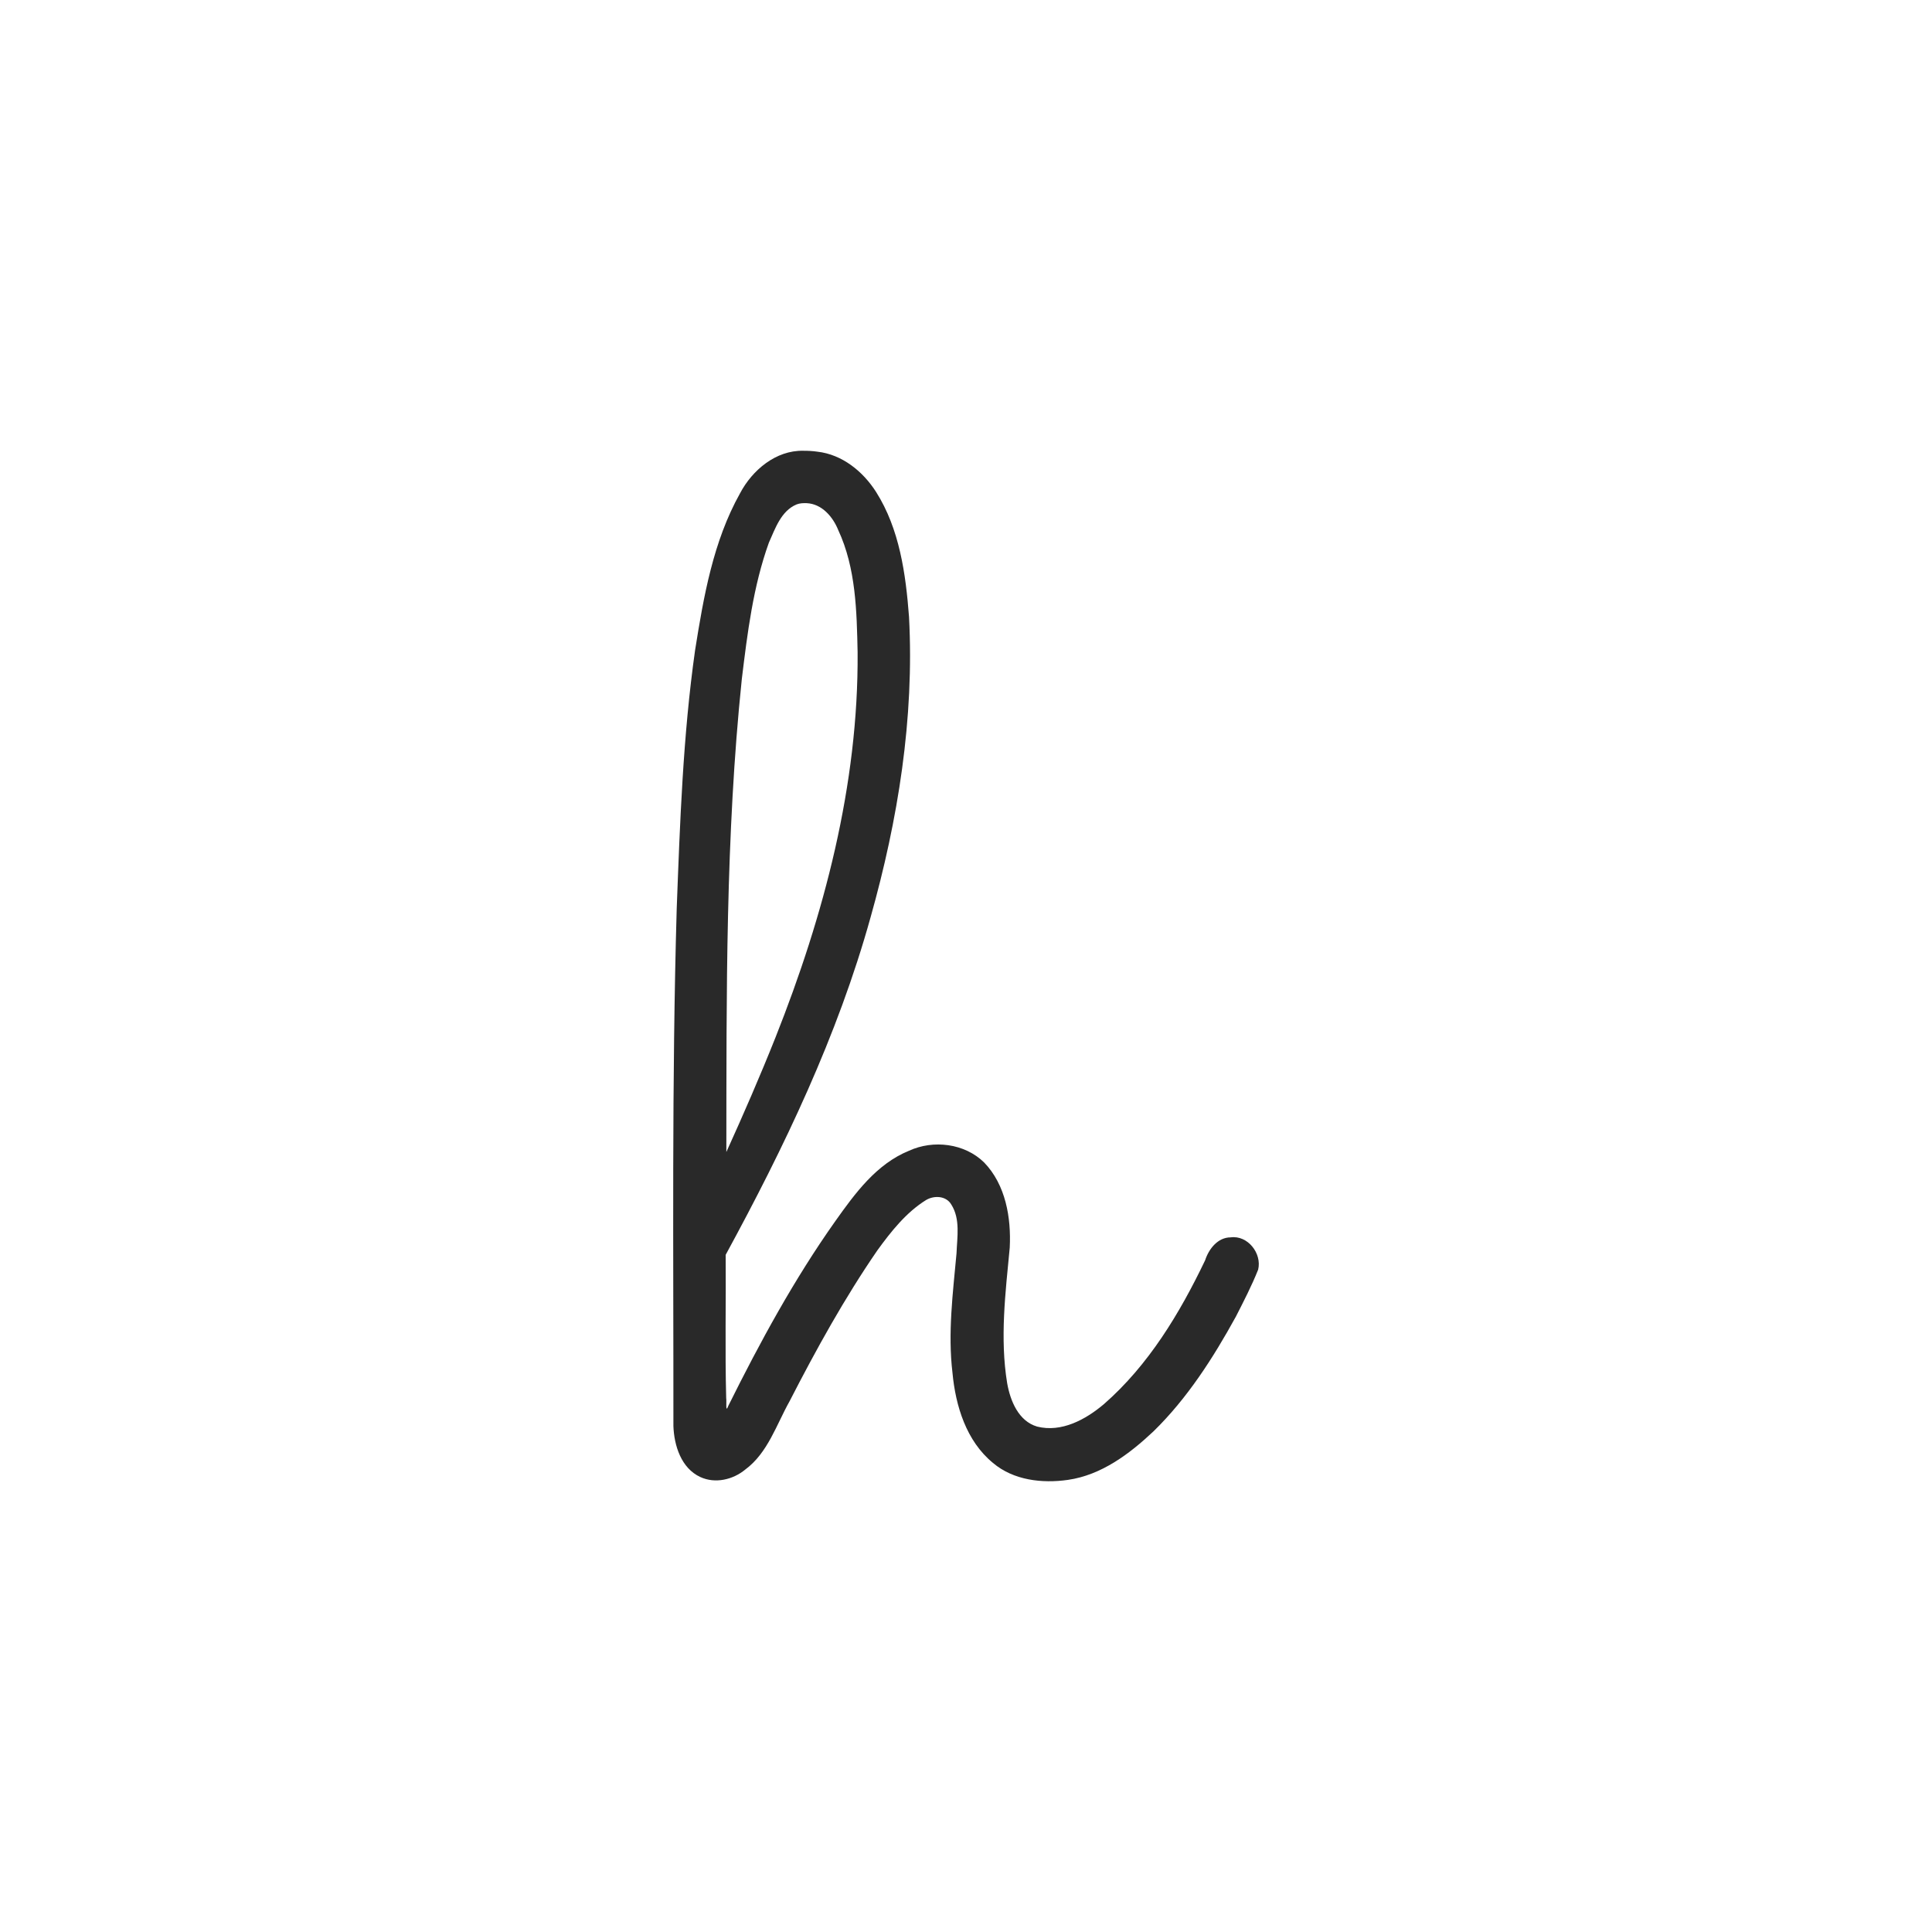
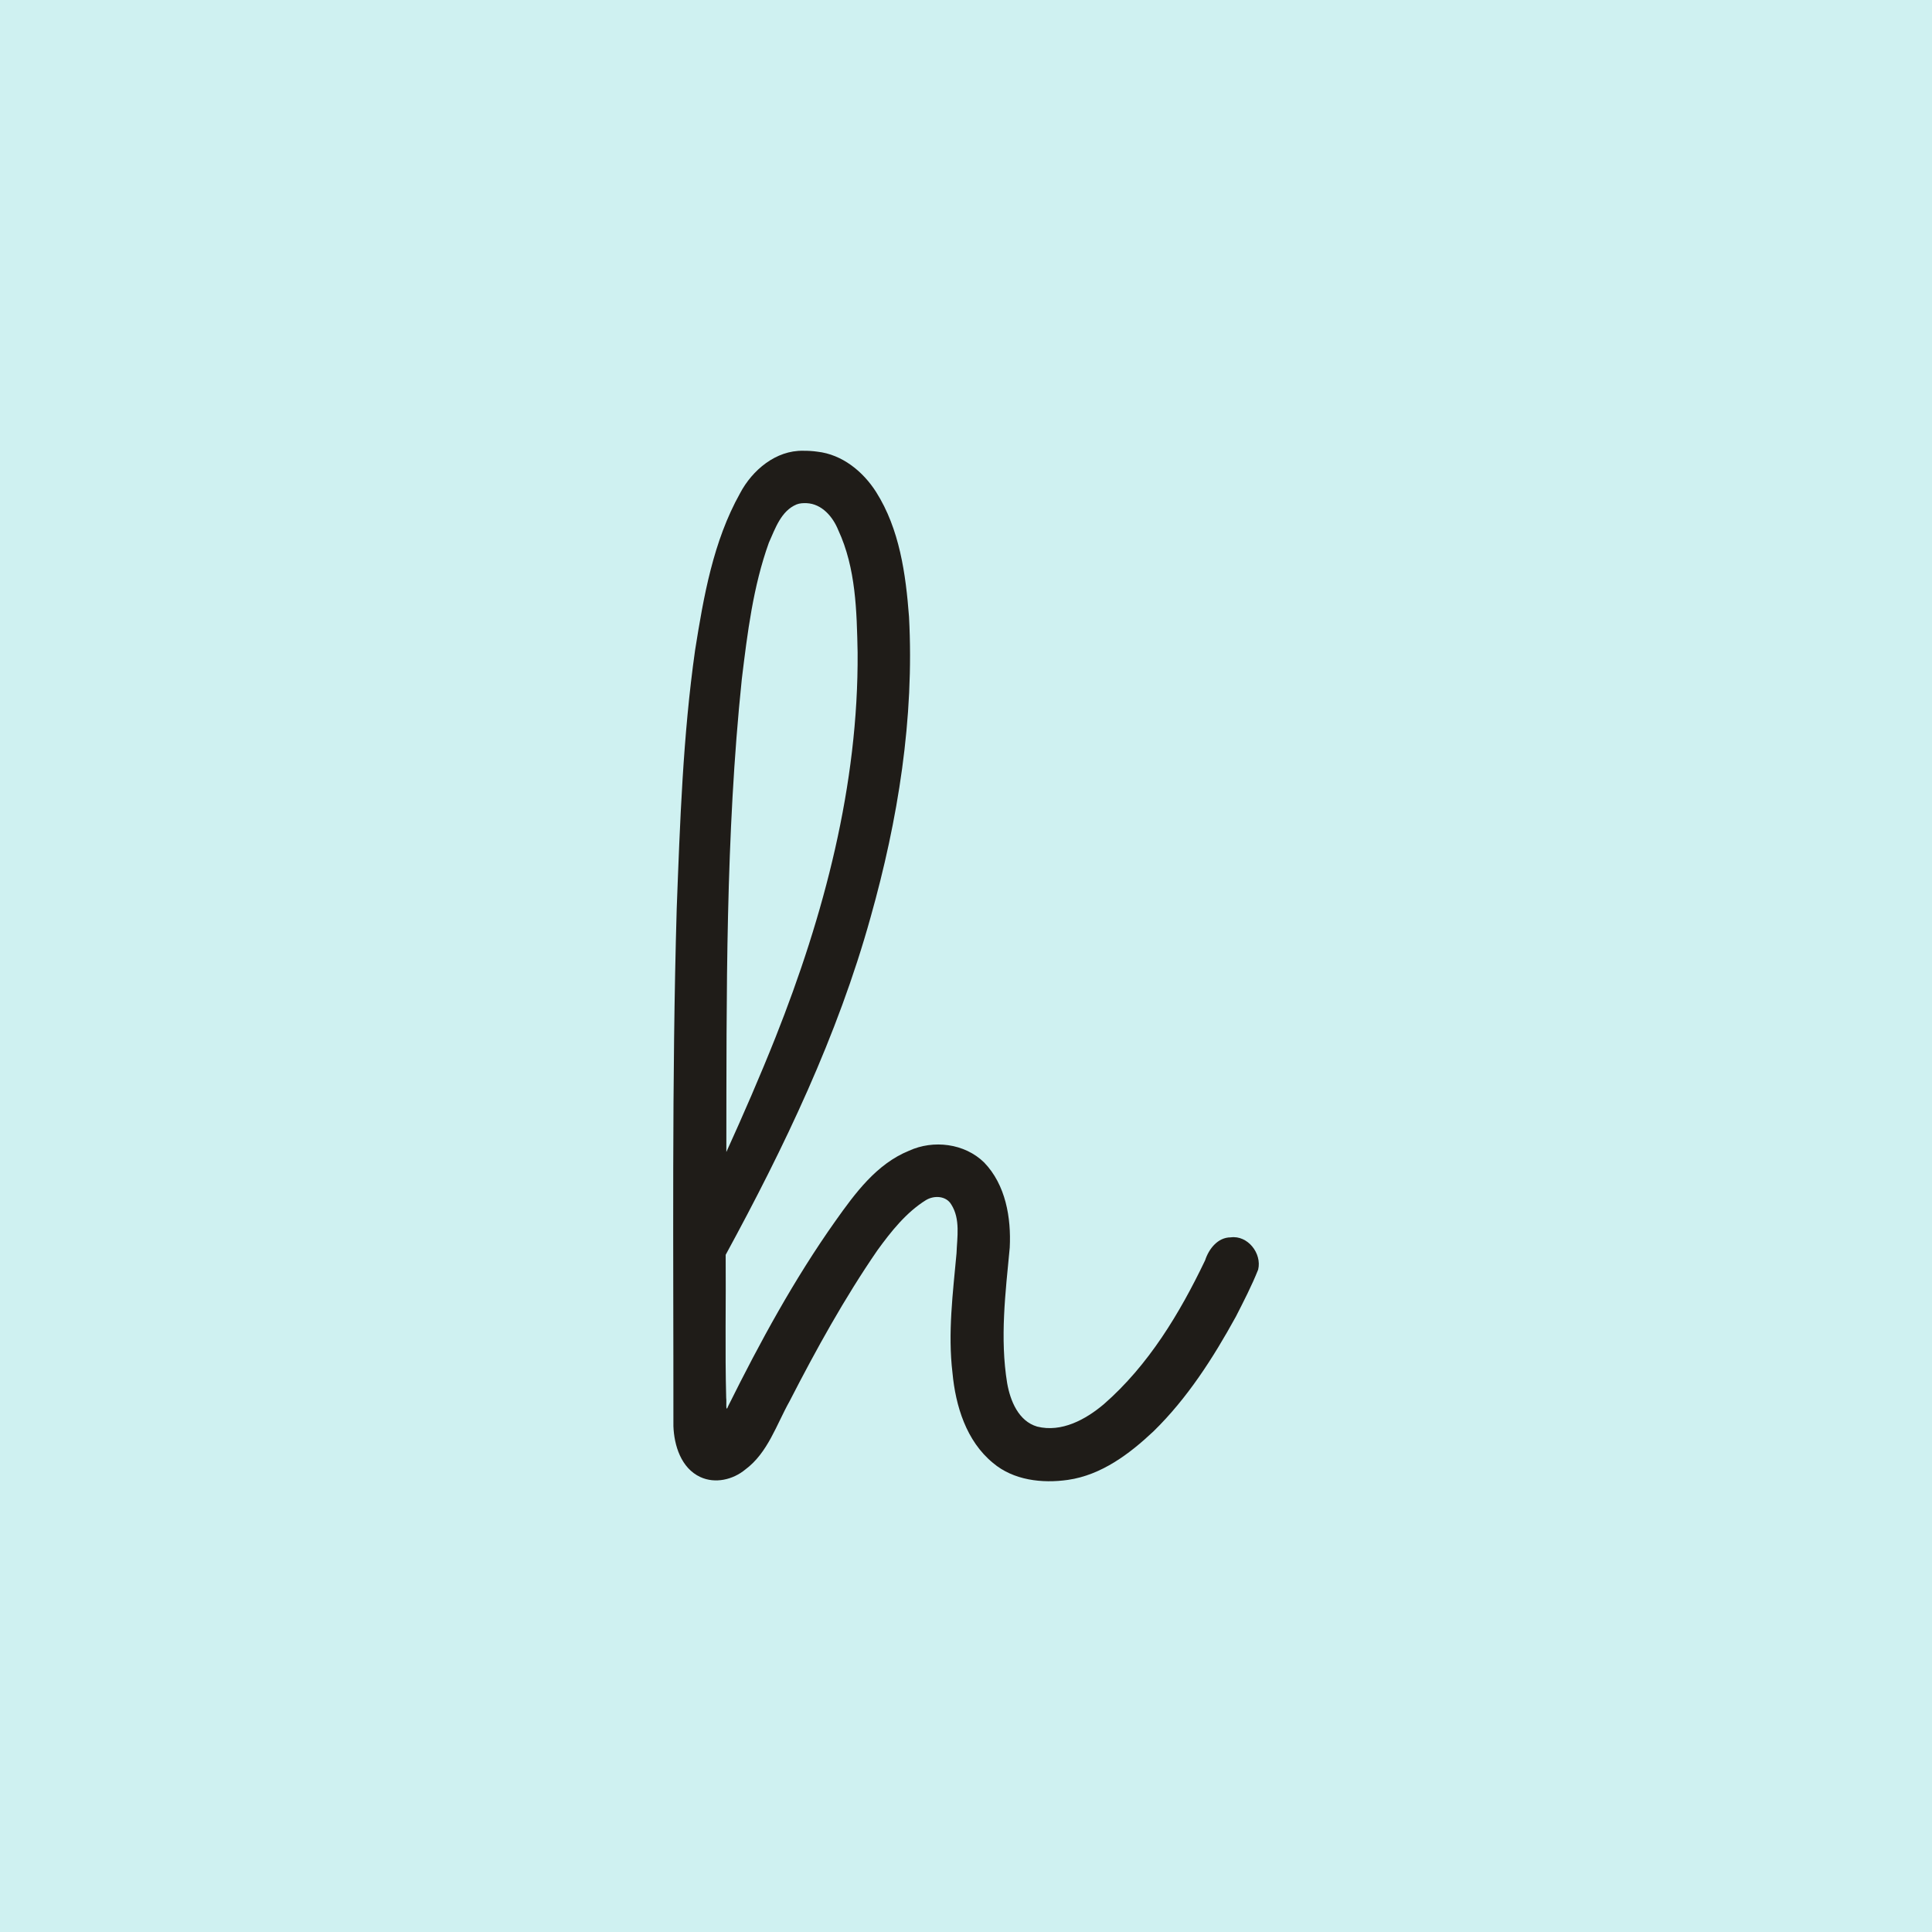
- <svg height="1800" viewBox="0 0 1800 1800" width="1800">
-   <rect height="1832" width="1832" x="-16" y="-16" style="fill:#fff;" />
-   <path d="m 748.344,419.972 c -25.51,-0.532 -47.467,18.014 -58.859,39.609 -25.035,44.768 -33.927,96.201 -41.893,146.237 -11.307,79.773 -14.068,160.433 -17.118,240.85 -4.646,160.62 -2.952,321.331 -3.078,481.991 0.656,18.194 7.269,39.206 25.018,47.426 13.874,6.454 30.501,2.536 41.969,-6.971 21.005,-15.559 29.022,-41.867 41.302,-63.714 24.777,-48.246 51.061,-95.883 81.821,-140.593 12.723,-17.51 26.782,-35.285 45.254,-46.74 7.594,-4.537 18.768,-4.016 23.547,4.178 8.565,13.457 5.422,30.434 4.861,45.419 -3.371,36.959 -8.195,74.234 -3.764,111.362 2.887,30.886 12.866,63.541 37.68,83.916 19.119,16.24 45.857,19.275 69.896,15.83 31.2,-4.487 57.38,-24.2 79.715,-45.234 31.569,-30.841 55.626,-68.458 76.778,-106.941 7.308,-14.363 14.782,-28.764 20.722,-43.725 3.66,-15.046 -9.695,-32.225 -25.621,-30.051 -12.083,0.023 -20.389,10.861 -23.801,21.4 -23.647,49.397 -52.776,97.782 -94.377,134.055 -16.933,14.309 -39.392,26.538 -62.1,20.846 -17.456,-5.125 -25.046,-24.086 -27.943,-40.43 -6.866,-41.932 -1.578,-84.384 2.398,-126.33 1.416,-27.838 -3.784,-58.538 -23.846,-79.307 -18.162,-17.82 -47.286,-21.402 -70.084,-10.891 -30.193,12.262 -50.201,39.644 -68.428,65.335 -38.449,54.263 -70.308,112.881 -99.868,172.349 -2.835,7.675 -1.413,-4.496 -1.953,-7.333 -1.158,-44.47 -0.126,-88.956 -0.477,-133.433 54.58,-100.276 104.323,-204.101 134.99,-314.434 25.596,-90.823 40.862,-185.479 35.823,-280.028 -3.047,-39.978 -8.798,-81.674 -30.638,-116.218 -12.179,-19.157 -31.607,-34.987 -54.75,-37.588 -4.362,-0.62 -8.771,-0.886 -13.176,-0.842 z m 3.072,48.809 c 14.309,0.587 24.582,12.71 29.57,25.11 16.492,35.494 17.215,75.559 18.035,113.949 0.887,123.387 -31.304,244.905 -76.623,358.983 -14.265,35.805 -29.915,71.805 -45.679,106.495 0.209,-146.965 -0.808,-294.451 14.415,-440.689 5.215,-42.809 10.526,-86.244 25.208,-127.028 5.925,-13.164 11.343,-29.591 25.791,-35.627 2.954,-1.173 6.148,-1.285 9.283,-1.193 z" style="fill:#292929;" />
+ <svg xmlns="http://www.w3.org/2000/svg" height="1800" viewBox="0 0 1800 1800" width="1800">
+   <rect height="1832" width="1832" x="-16" y="-16" style="fill:#cff1f1;" />
+   <path d="m 748.344,419.972 c -25.51,-0.532 -47.467,18.014 -58.859,39.609 -25.035,44.768 -33.927,96.201 -41.893,146.237 -11.307,79.773 -14.068,160.433 -17.118,240.85 -4.646,160.62 -2.952,321.331 -3.078,481.991 0.656,18.194 7.269,39.206 25.018,47.426 13.874,6.454 30.501,2.536 41.969,-6.971 21.005,-15.559 29.022,-41.867 41.302,-63.714 24.777,-48.246 51.061,-95.883 81.821,-140.593 12.723,-17.51 26.782,-35.285 45.254,-46.74 7.594,-4.537 18.768,-4.016 23.547,4.178 8.565,13.457 5.422,30.434 4.861,45.419 -3.371,36.959 -8.195,74.234 -3.764,111.362 2.887,30.886 12.866,63.541 37.68,83.916 19.119,16.24 45.857,19.275 69.896,15.83 31.2,-4.487 57.38,-24.2 79.715,-45.234 31.569,-30.841 55.626,-68.458 76.778,-106.941 7.308,-14.363 14.782,-28.764 20.722,-43.725 3.66,-15.046 -9.695,-32.225 -25.621,-30.051 -12.083,0.023 -20.389,10.861 -23.801,21.4 -23.647,49.397 -52.776,97.782 -94.377,134.055 -16.933,14.309 -39.392,26.538 -62.1,20.846 -17.456,-5.125 -25.046,-24.086 -27.943,-40.43 -6.866,-41.932 -1.578,-84.384 2.398,-126.33 1.416,-27.838 -3.784,-58.538 -23.846,-79.307 -18.162,-17.82 -47.286,-21.402 -70.084,-10.891 -30.193,12.262 -50.201,39.644 -68.428,65.335 -38.449,54.263 -70.308,112.881 -99.868,172.349 -2.835,7.675 -1.413,-4.496 -1.953,-7.333 -1.158,-44.47 -0.126,-88.956 -0.477,-133.433 54.58,-100.276 104.323,-204.101 134.99,-314.434 25.596,-90.823 40.862,-185.479 35.823,-280.028 -3.047,-39.978 -8.798,-81.674 -30.638,-116.218 -12.179,-19.157 -31.607,-34.987 -54.75,-37.588 -4.362,-0.62 -8.771,-0.886 -13.176,-0.842 z m 3.072,48.809 c 14.309,0.587 24.582,12.71 29.57,25.11 16.492,35.494 17.215,75.559 18.035,113.949 0.887,123.387 -31.304,244.905 -76.623,358.983 -14.265,35.805 -29.915,71.805 -45.679,106.495 0.209,-146.965 -0.808,-294.451 14.415,-440.689 5.215,-42.809 10.526,-86.244 25.208,-127.028 5.925,-13.164 11.343,-29.591 25.791,-35.627 2.954,-1.173 6.148,-1.285 9.283,-1.193 z" style="fill:#1f1c18;" />
</svg>
